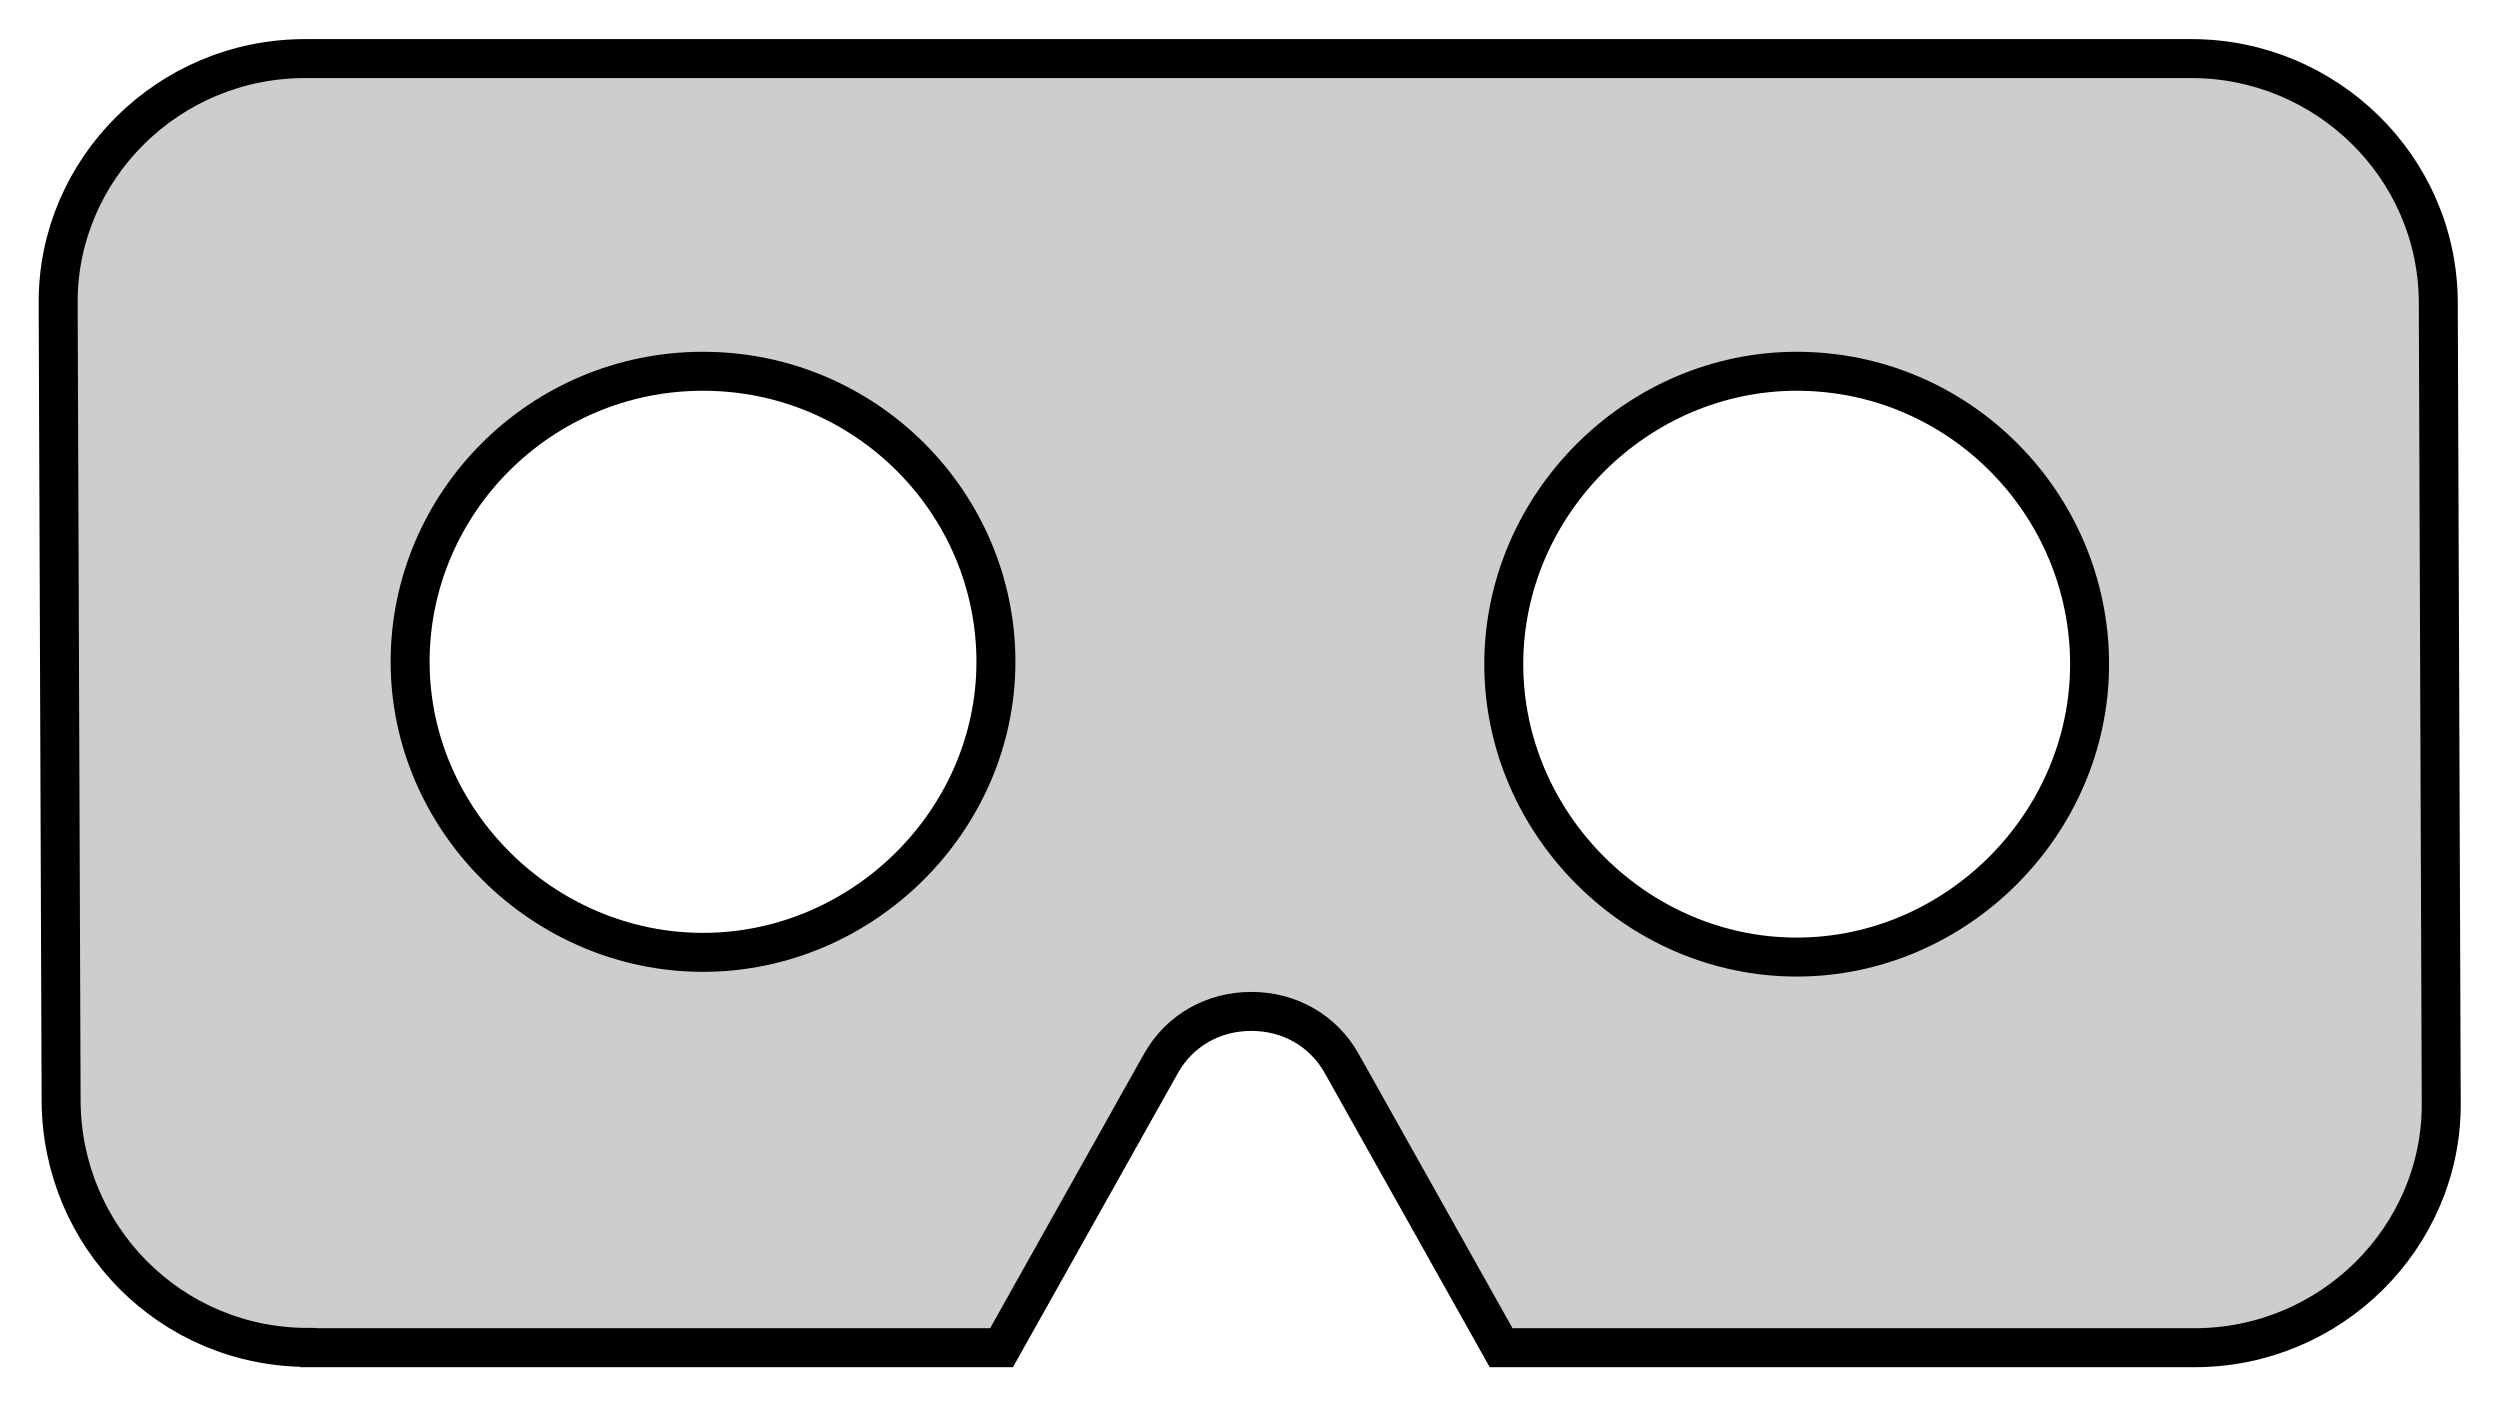
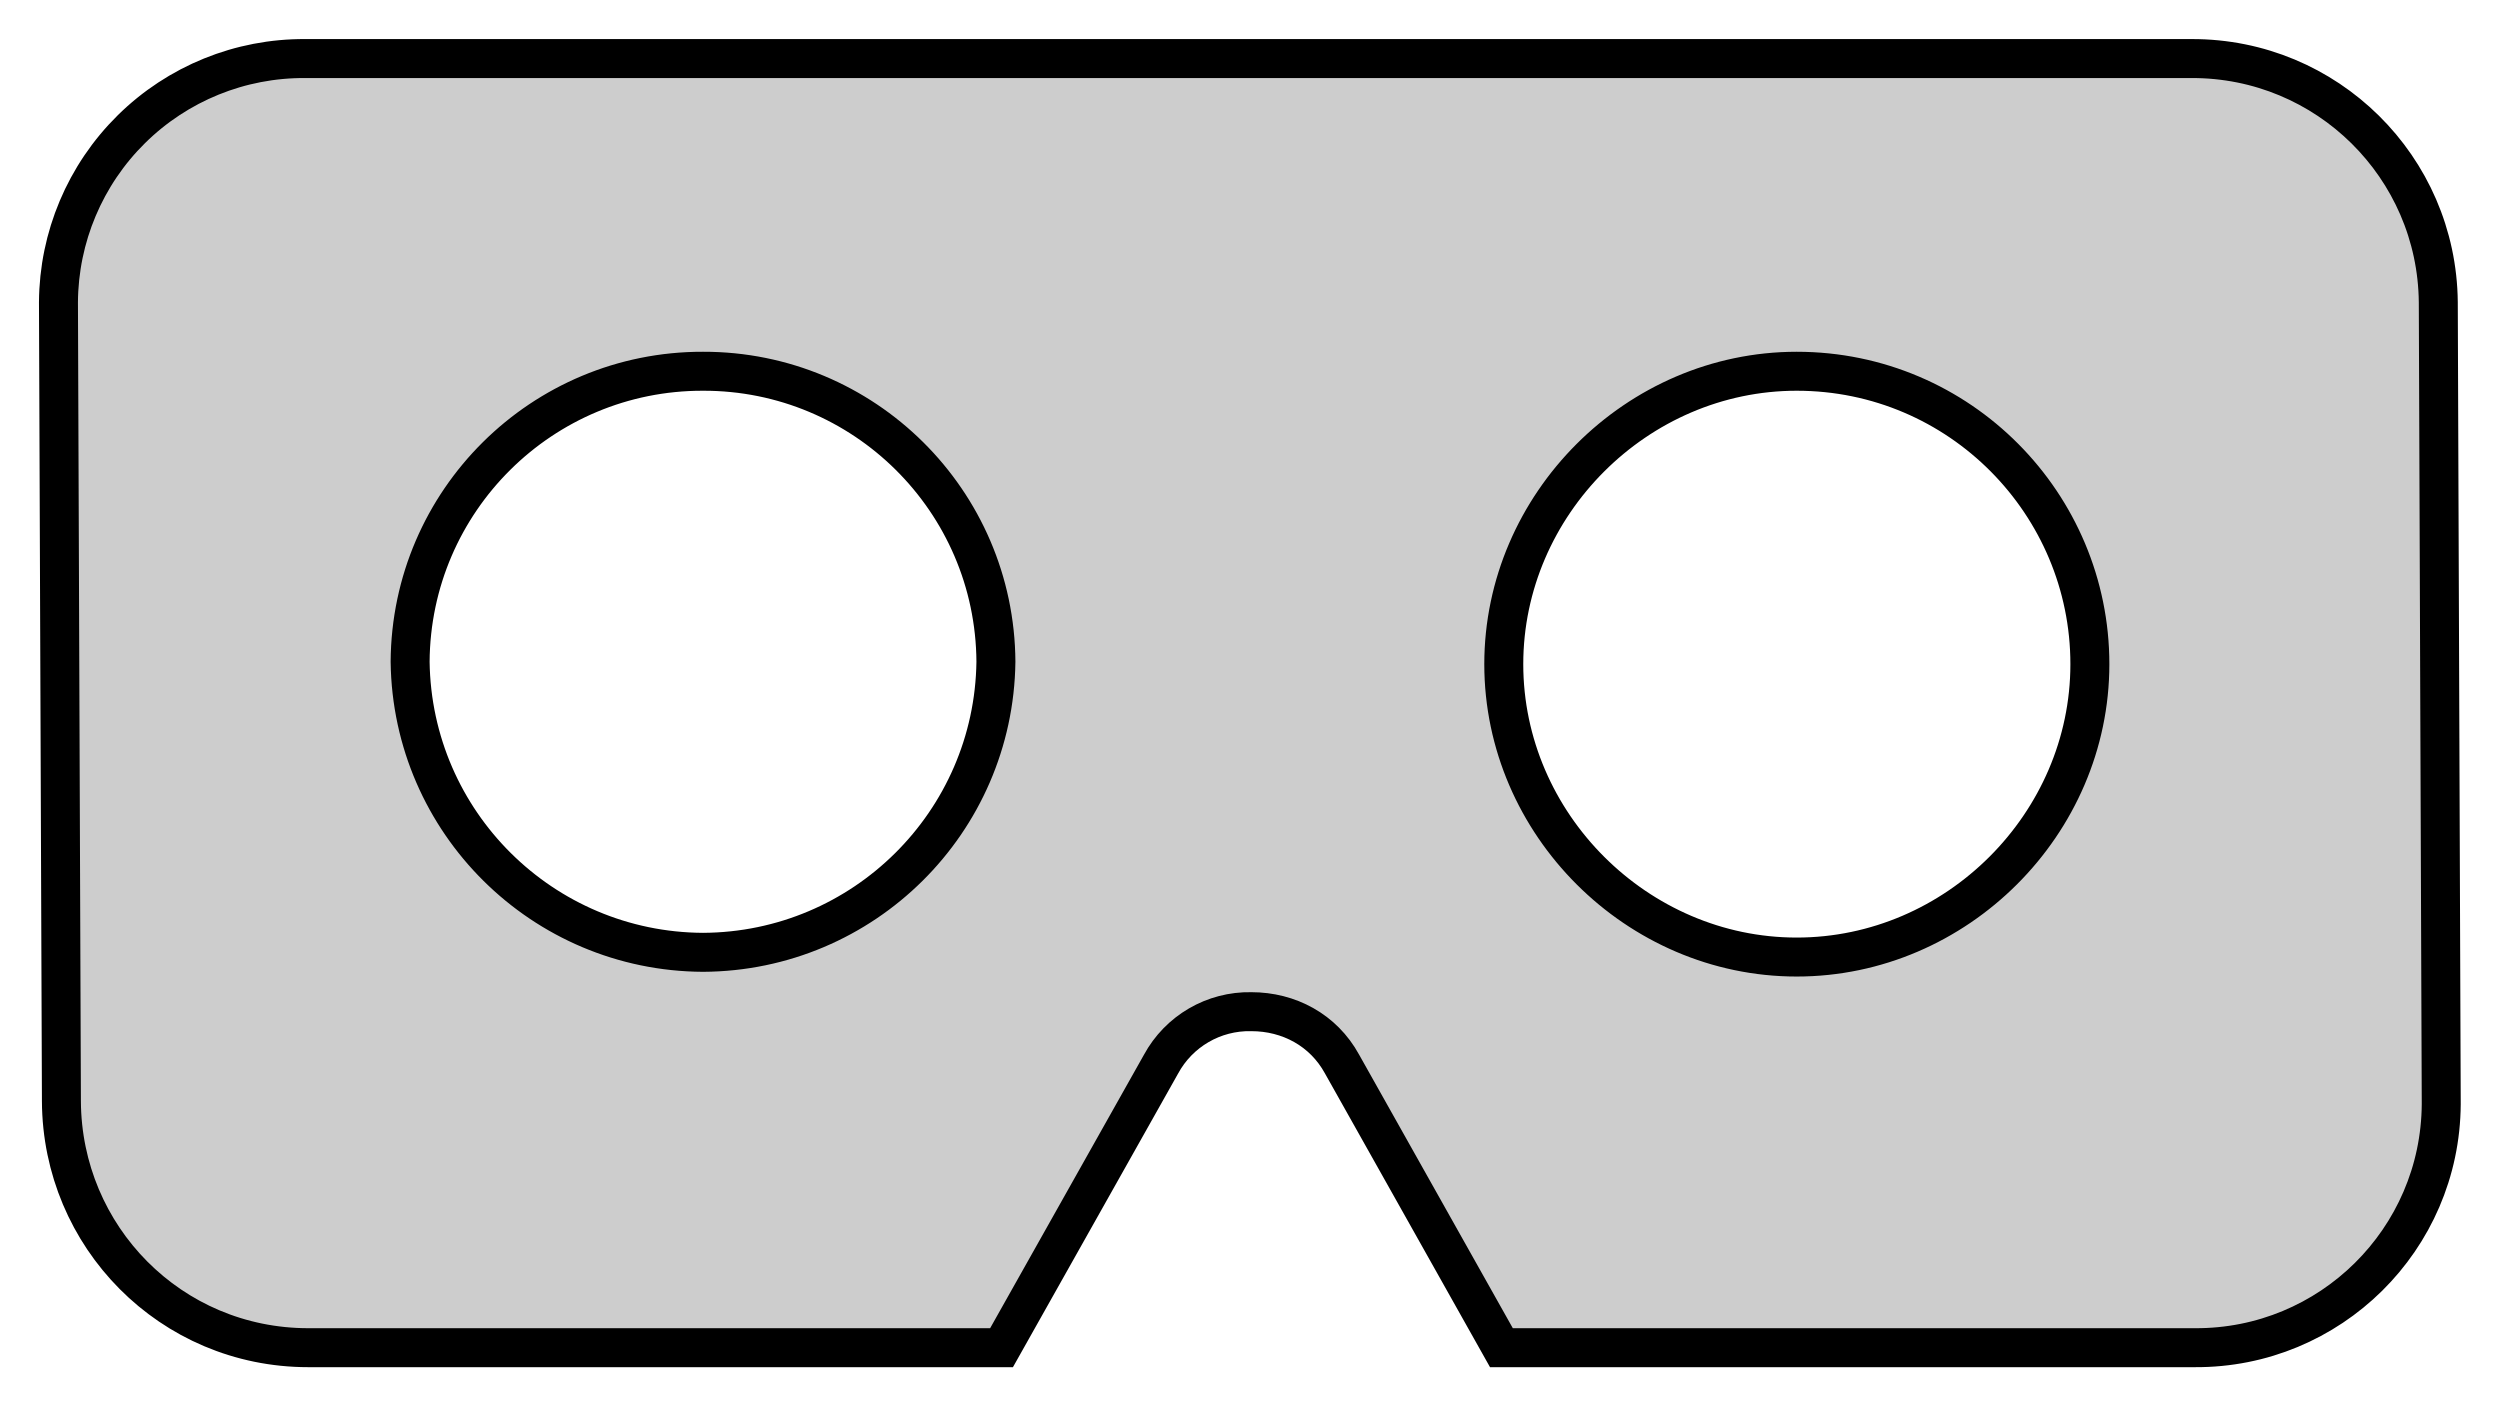
- <svg xmlns="http://www.w3.org/2000/svg" width="32" height="18" viewBox="0 0 8.467 4.762" version="1.1" id="svg1">
-   <style>
- #path3 {
-   fill: #FF0000;
-   animation: fill 12s alternate infinite linear;
- }
- 
- @keyframes fill {
-    0% {
-       fill: #ffe32d;
-    }
-    50% {
-       fill: #ff9f2e;
-    }
-    100% {
-       fill: #d71f1f;
-    }
- }
-   </style>
-   <defs id="defs1" />
-   <g id="layer1" transform="translate(-149.225,-64.82292)">
-     <path id="path3" style="fill:#cdcdcd;fill-opacity:1;stroke:#000000;stroke-width:0.132;stroke-dasharray:none;stroke-opacity:1" d="m 151.606,66.08 c 0.552,0 0.992,0.447 0.992,0.984 0,0.537 -0.451,0.984 -0.992,0.984 -0.541,0 -0.992,-0.447 -0.992,-0.984 0,-0.537 0.44,-0.984 0.992,-0.984 z m 3.704,0 c 0.552,0 0.992,0.451 0.992,0.992 0,0.541 -0.451,0.992 -0.992,0.992 -0.541,0 -0.992,-0.451 -0.992,-0.992 0,-0.541 0.451,-0.992 0.992,-0.992 z m -5.041,3.307 h 2.348 l 0.539,-0.961 c 0.064,-0.115 0.18,-0.178 0.307,-0.178 0.127,0 0.243,0.063 0.307,0.178 l 0.539,0.961 h 2.348 c 0.465,0 0.837,-0.376 0.836,-0.825 l -0.01,-2.716 c -0.002,-0.459 -0.381,-0.825 -0.836,-0.825 h -6.389 c -0.465,0 -0.837,0.376 -0.836,0.825 l 0.01,2.705 c 0.002,0.459 0.37,0.835 0.836,0.835 z" />
-   </g>
+ <svg xmlns="http://www.w3.org/2000/svg" id="svg1" width="32" height="18" version="1.1" viewBox="0 0 8.467 4.762">
+   <style>@keyframes fill{0%{fill:#ffe32d}50%{fill:#ff9f2e}to{fill:#d71f1f}}</style>
+   <path id="layer1" d="M151.606 66.08a.99.99 0 0 1 .992.984.997.997 0 0 1-.992.984.997.997 0 0 1-.992-.984.99.99 0 0 1 .992-.984zm3.704 0c.553 0 .993.45.993.992 0 .541-.451.992-.993.992-.54 0-.992-.45-.992-.992 0-.541.451-.992.992-.992zm-5.041 3.307h2.348l.54-.96a.34.34 0 0 1 .306-.178c.127 0 .244.062.307.177l.54.961h2.348a.83.83 0 0 0 .835-.825l-.01-2.716a.833.833 0 0 0-.835-.825h-6.389a.83.83 0 0 0-.836.825l.01 2.706c.002.459.37.835.836.835z" style="animation:fill 12s alternate infinite linear;fill:#cdcdcd;fill-opacity:1;stroke:#000;stroke-width:.132;stroke-dasharray:none;stroke-opacity:1" transform="translate(-149.225 -64.823)" />
</svg>
